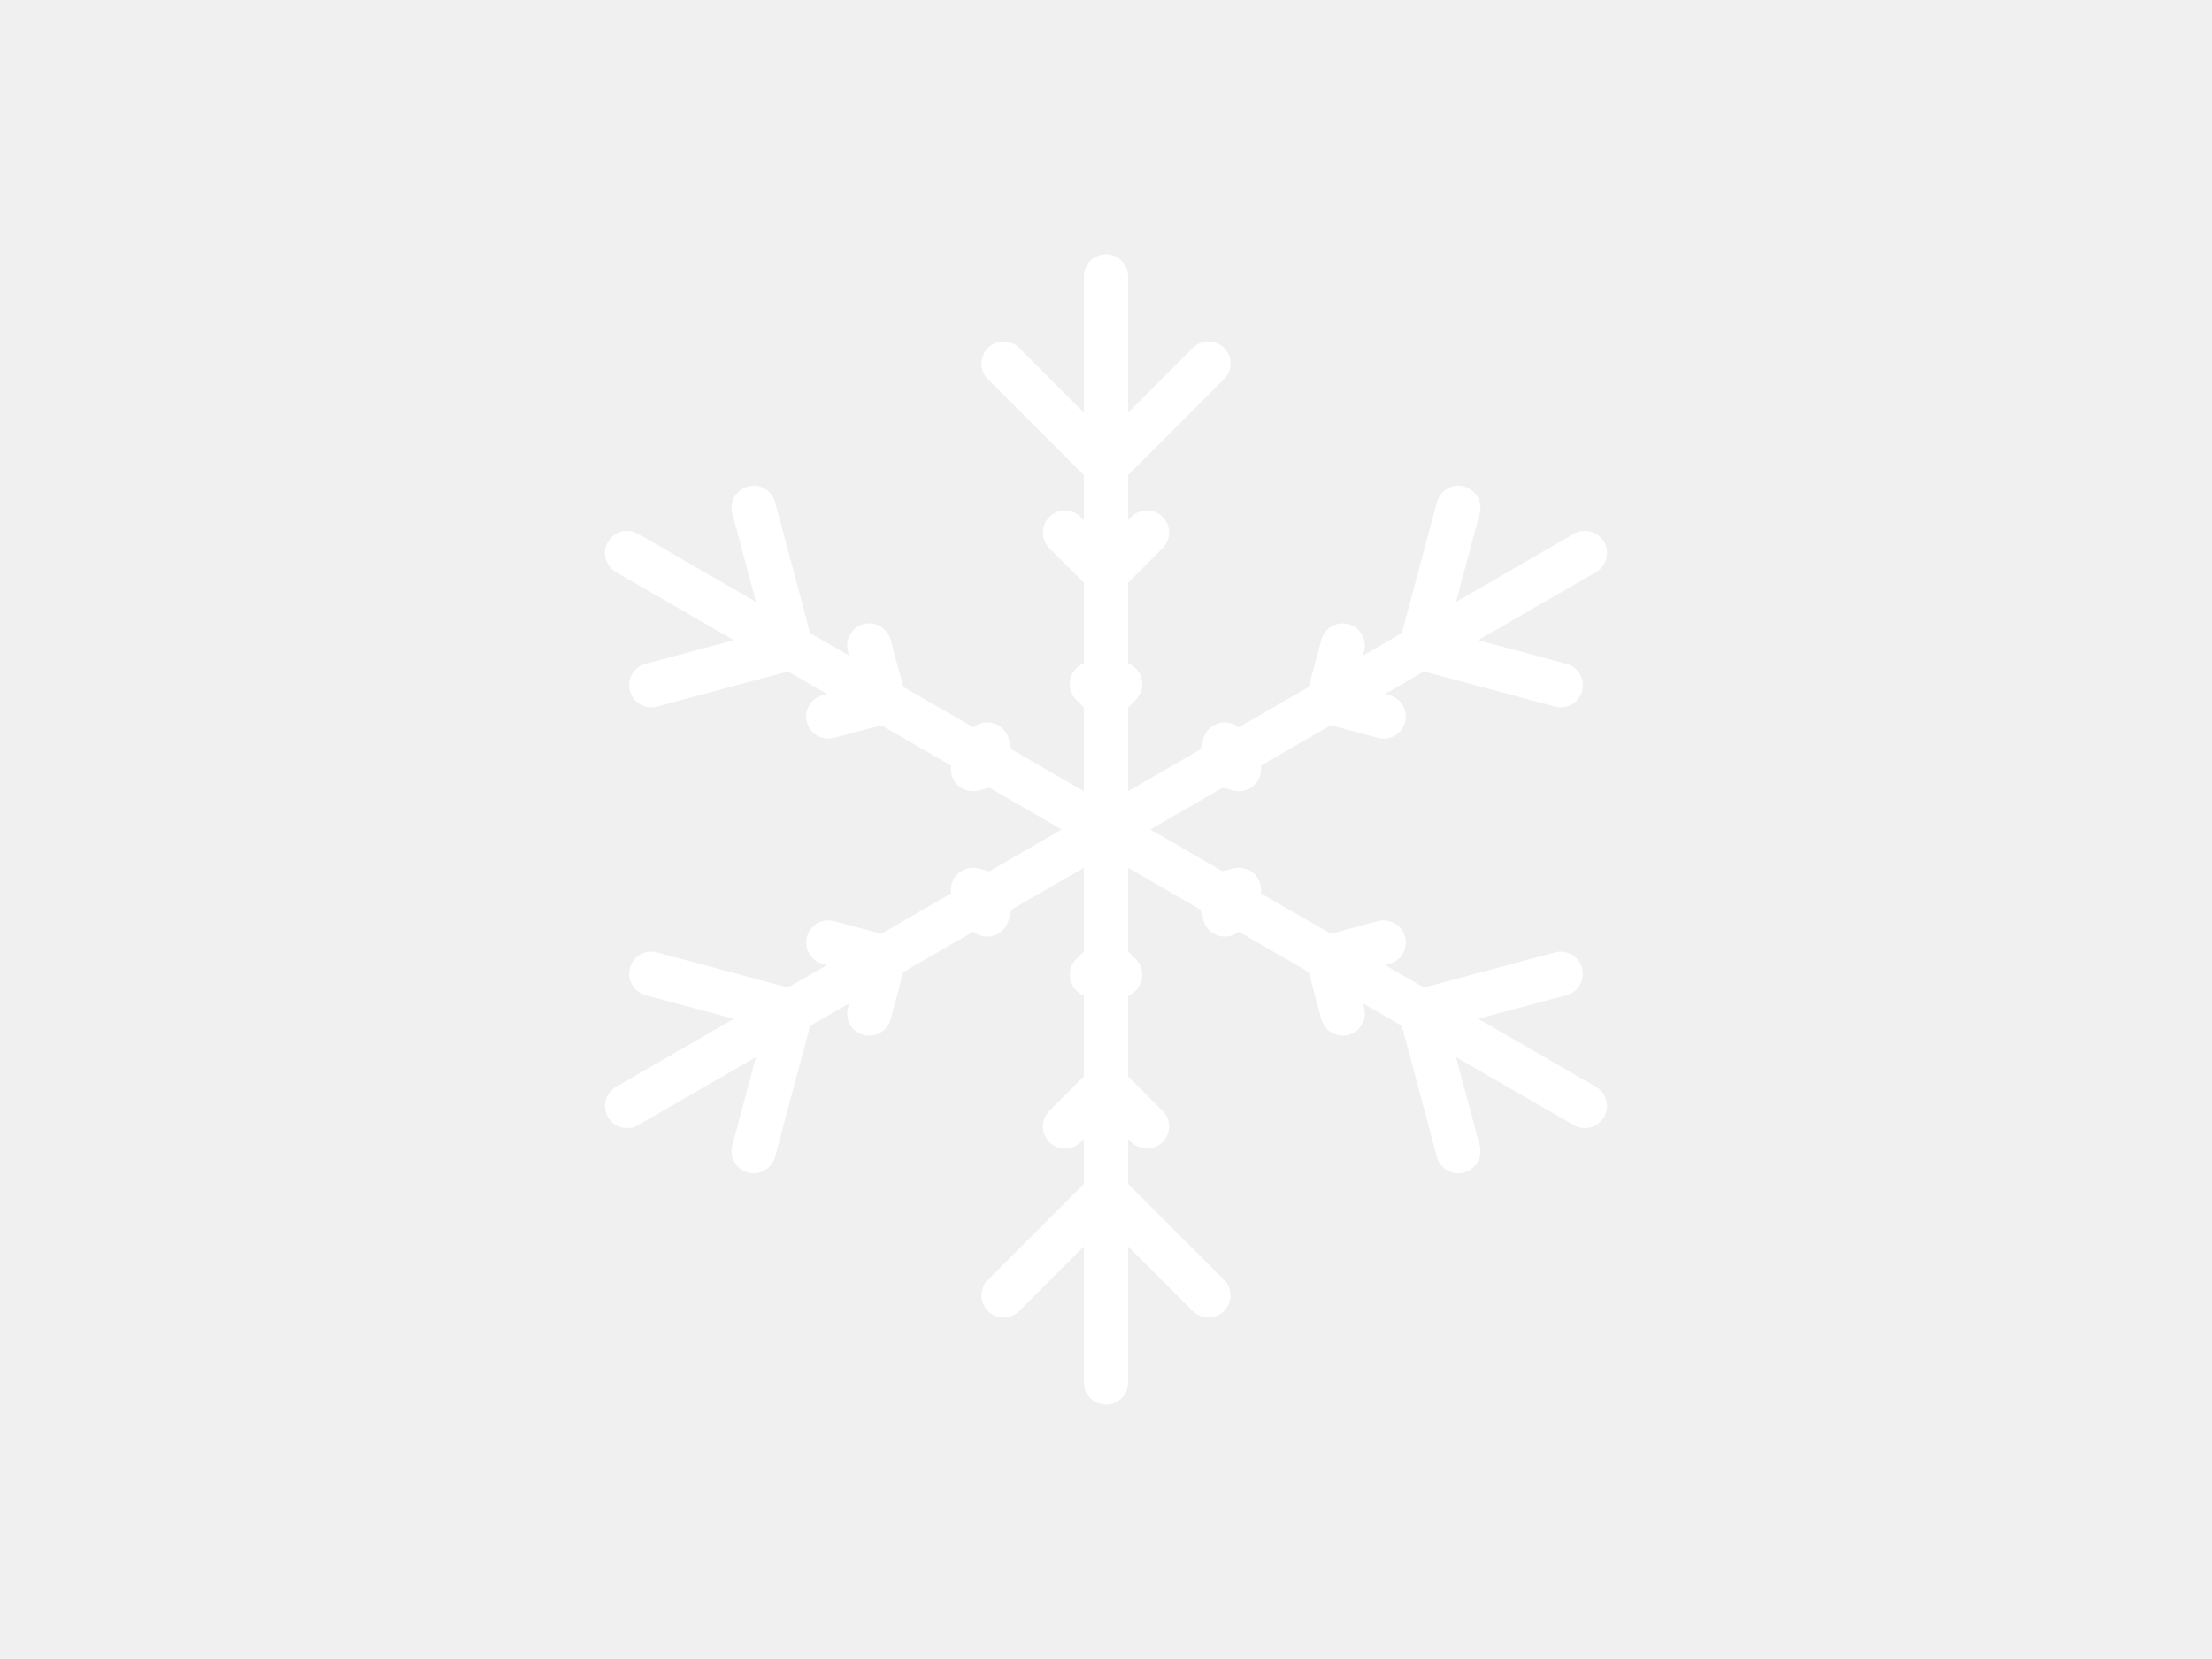
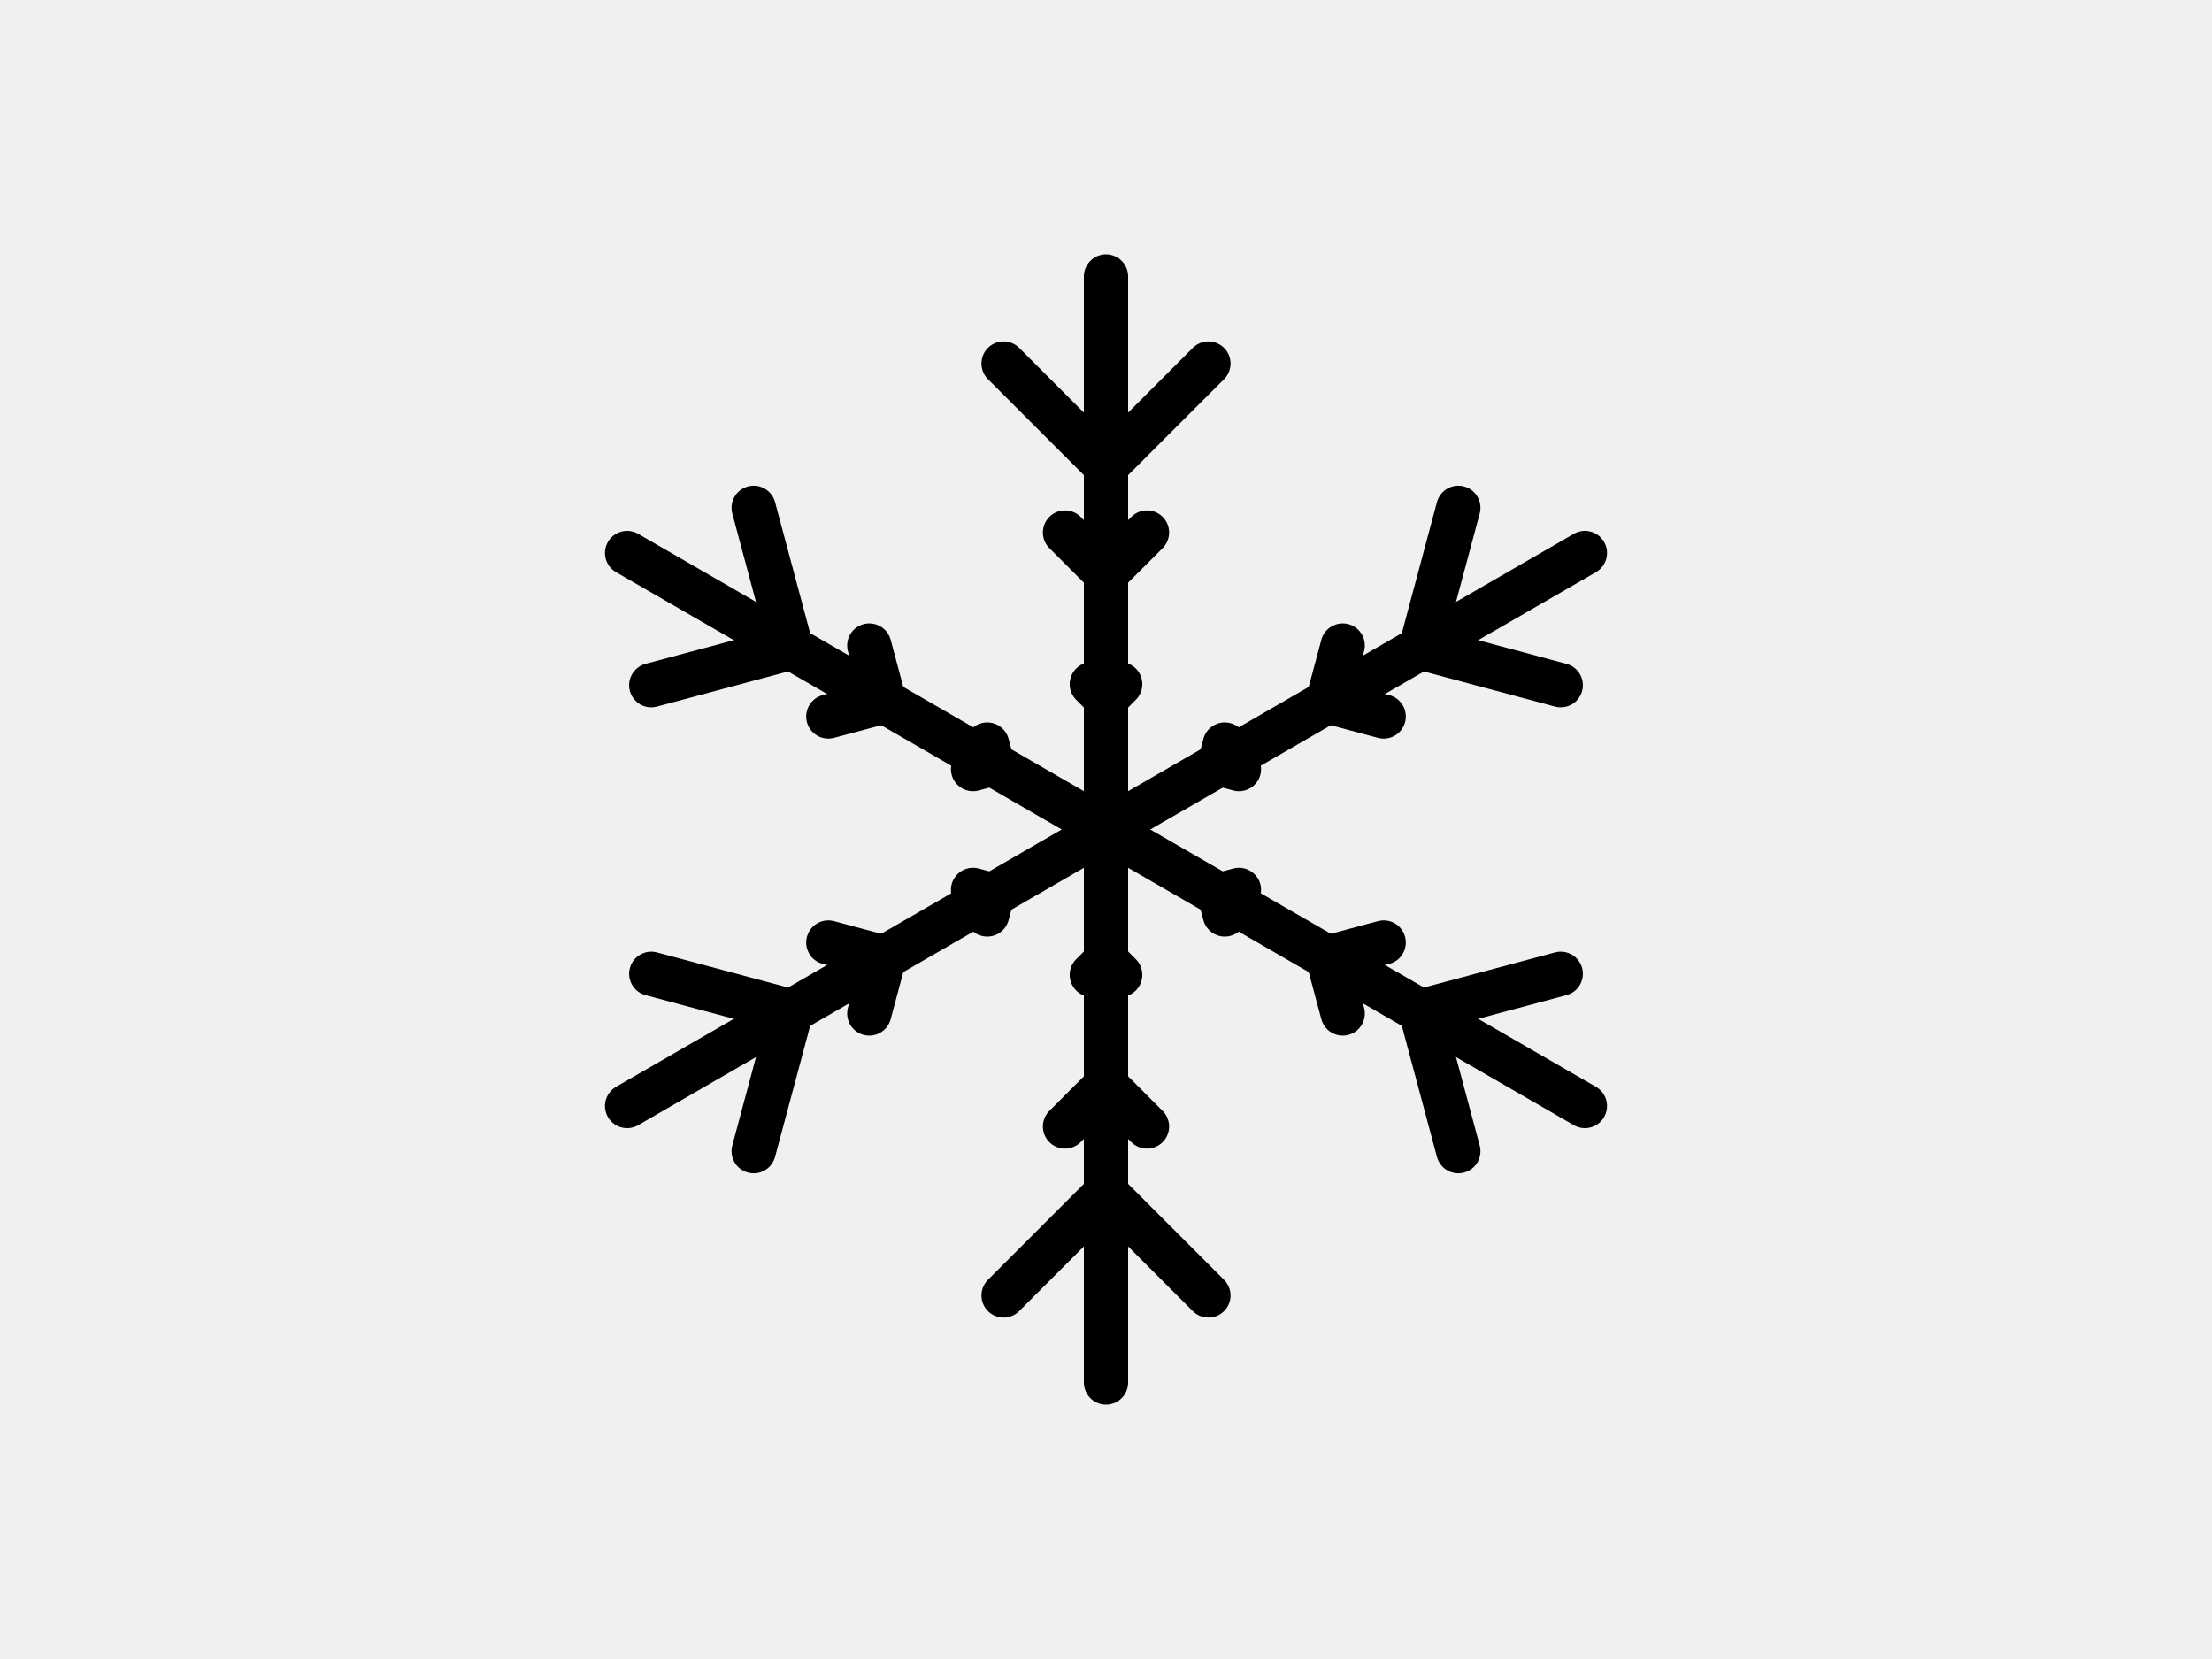
<svg xmlns="http://www.w3.org/2000/svg" version="1.1" width="800" height="600">
  <g fill="none" fill-rule="nonzero" stroke="none" stroke-width="1" stroke-linecap="butt" stroke-linejoin="miter" stroke-miterlimit="10" stroke-dasharray="" stroke-dashoffset="0" font-family="none" font-weight="none" font-size="none" text-anchor="none" style="mix-blend-mode: normal">
    <rect x="0" y="0" width="800" height="600" />
  </g>
-   <g fill="none" fill-rule="nonzero" stroke="#ffffff" stroke-width="16" stroke-linecap="round" stroke-linejoin="miter" stroke-miterlimit="10" stroke-dasharray="" stroke-dashoffset="0" font-family="none" font-weight="none" font-size="none" text-anchor="none" style="mix-blend-mode: normal">
+   <g fill="none" fill-rule="nonzero" stroke="#000000" stroke-width="16" stroke-linecap="round" stroke-linejoin="miter" stroke-miterlimit="10" stroke-dasharray="" stroke-dashoffset="0" font-family="none" font-weight="none" font-size="none" text-anchor="none" style="mix-blend-mode: normal">
    <g id="Snowflake">
      <g>
        <line x1="400" y1="300" x2="400" y2="500" />
        <polyline points="394.872,352.564 400,347.436 405.128,352.564" />
        <polyline points="385.177,407.411 400,392.589 414.823,407.411" />
        <polyline points="362.957,468.522 400,431.478 437.043,468.522" />
      </g>
      <g>
        <line x1="400" y1="300" x2="226.795" y2="400" />
        <polyline points="351.914,321.841 358.919,323.718 357.042,330.723" />
        <polyline points="299.567,340.869 319.816,346.294 314.39,366.543" />
        <polyline points="235.535,352.18 286.136,365.739 272.578,416.341" />
      </g>
      <g>
        <line x1="400" y1="300" x2="226.795" y2="200" />
        <polyline points="357.042,269.277 358.919,276.282 351.914,278.159" />
        <polyline points="314.39,233.457 319.816,253.706 299.567,259.131" />
        <polyline points="272.578,183.659 286.136,234.261 235.535,247.82" />
      </g>
      <g>
        <line x1="400" y1="300" x2="400" y2="100" />
        <polyline points="405.128,247.436 400,252.564 394.872,247.436" />
        <polyline points="414.823,192.589 400,207.411 385.177,192.589" />
        <polyline points="437.043,131.478 400,168.522 362.957,131.478" />
      </g>
      <g>
        <line x1="400" y1="300" x2="573.205" y2="200" />
        <polyline points="448.086,278.159 441.081,276.282 442.958,269.277" />
        <polyline points="500.433,259.131 480.184,253.706 485.61,233.457" />
        <polyline points="564.466,247.82 513.864,234.261 527.422,183.659" />
      </g>
      <g>
        <line x1="400" y1="300" x2="573.205" y2="400" />
        <polyline points="442.958,330.723 441.081,323.718 448.086,321.841" />
        <polyline points="485.61,366.543 480.184,346.294 500.433,340.869" />
        <polyline points="527.422,416.341 513.864,365.739 564.466,352.18" />
      </g>
    </g>
  </g>
  <g fill="none" fill-rule="nonzero" stroke="none" stroke-width="1" stroke-linecap="butt" stroke-linejoin="miter" stroke-miterlimit="10" stroke-dasharray="" stroke-dashoffset="0" font-family="sans-serif" font-weight="normal" font-size="12" text-anchor="start" style="mix-blend-mode: normal" />
</svg>
